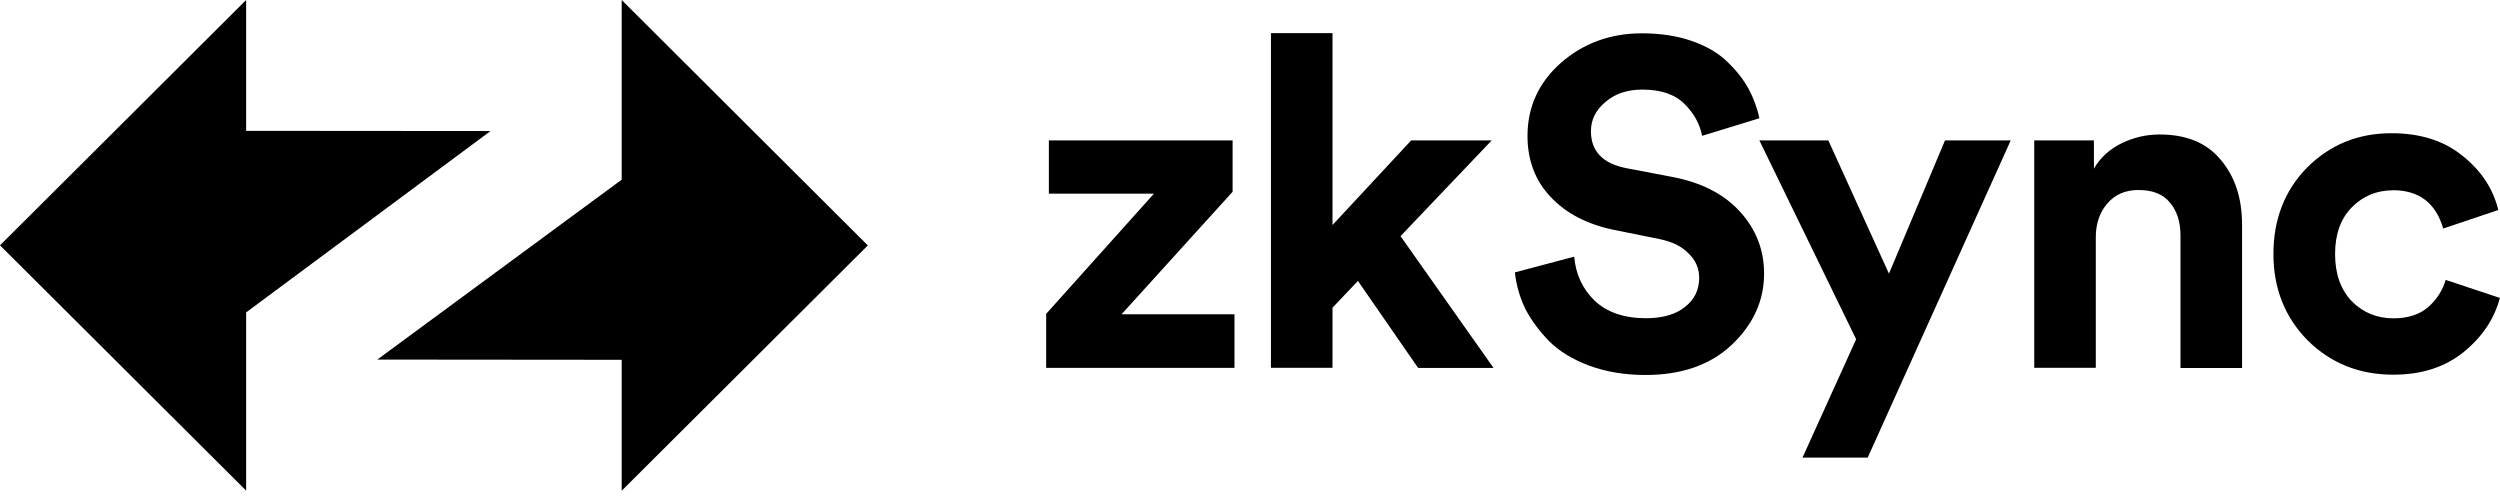
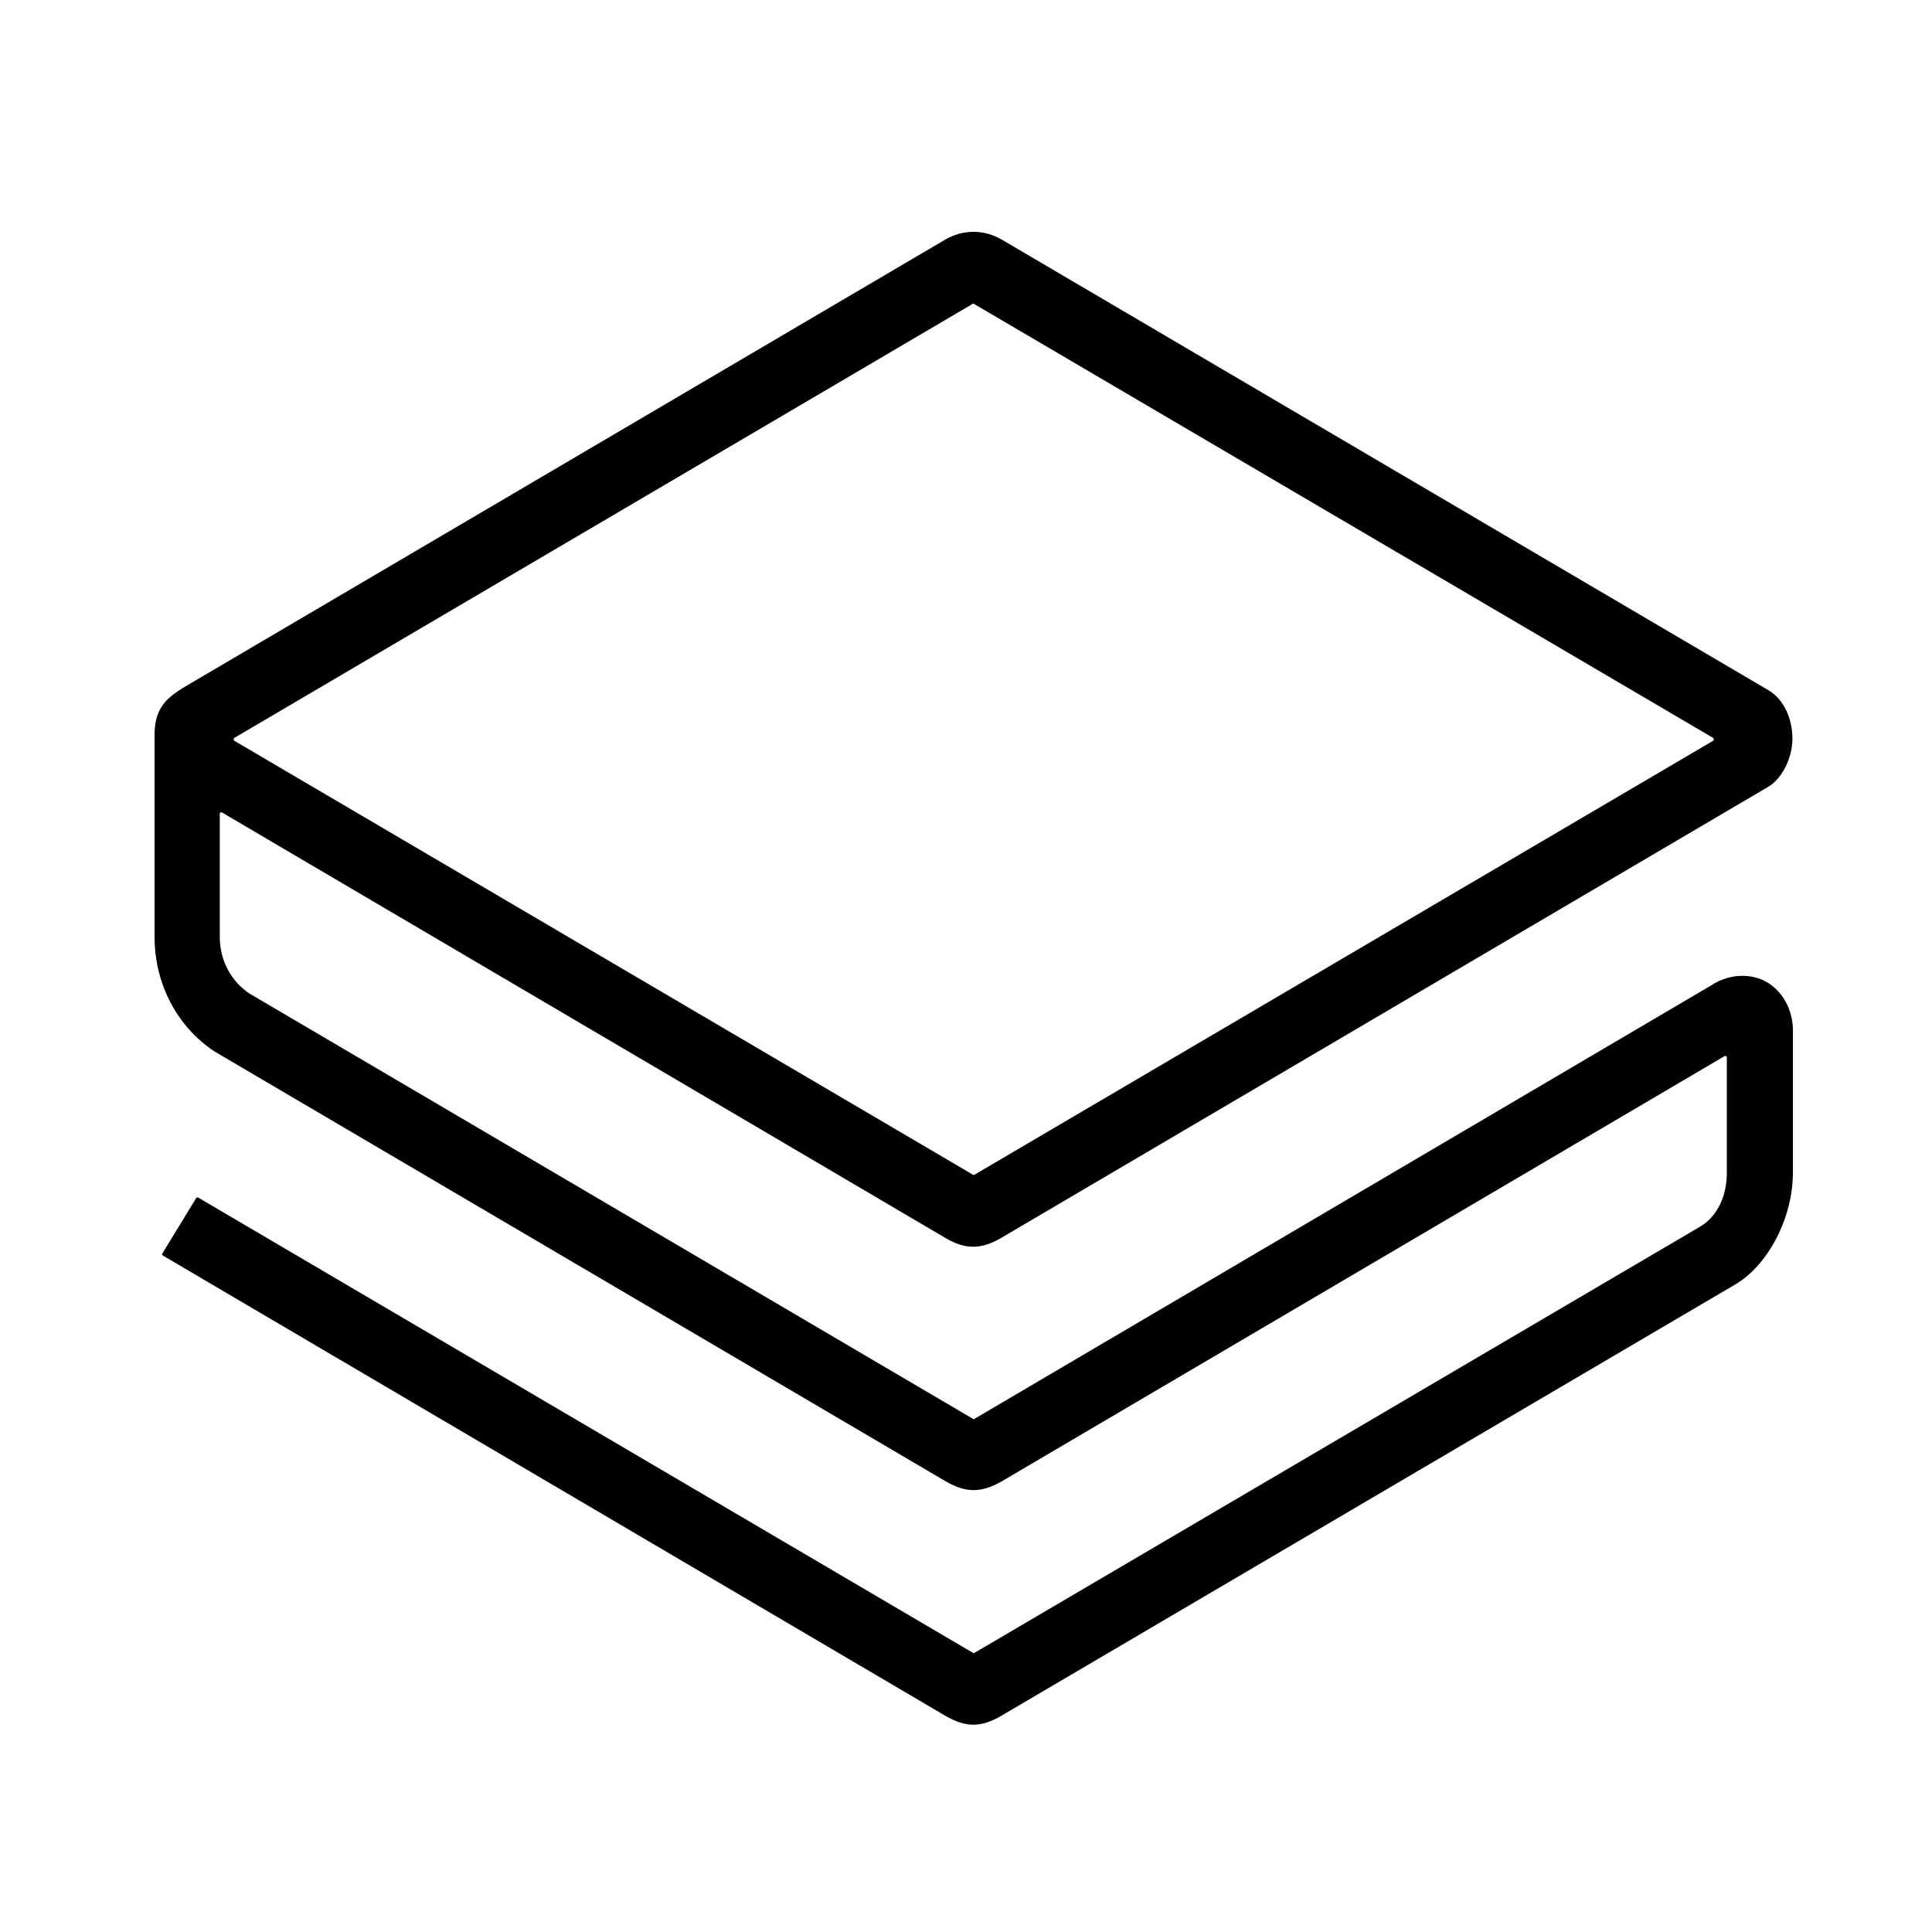
- <svg xmlns="http://www.w3.org/2000/svg" width="125" height="25" viewBox="0 0 125 25" fill="none">
-   <path fill-rule="evenodd" clip-rule="evenodd" d="M43.391 12.271L31.084 0V8.984L18.865 17.979L31.084 17.99V24.537L43.391 12.271Z" fill="#000" />
-   <path fill-rule="evenodd" clip-rule="evenodd" d="M0 12.266L12.307 24.531V15.62L24.526 6.552L12.307 6.542V0L0 12.266Z" fill="#000" />
-   <path d="M61.73 18.395H52.308V15.692L57.698 9.682H52.443V7.021H61.63V9.588L56.078 15.713H61.724V18.395H61.73Z" fill="#000" />
-   <path d="M74.584 7.021L70.026 11.807L74.677 18.396H70.906L67.896 14.047L66.625 15.385V18.391H63.547V1.656H66.625V11.25L70.558 7.021H74.584Z" fill="#000" />
-   <path d="M87.974 5.911L85.105 6.791C84.995 6.208 84.704 5.671 84.224 5.197C83.745 4.718 83.042 4.479 82.12 4.479C81.365 4.479 80.745 4.687 80.266 5.104C79.787 5.505 79.547 5.989 79.547 6.562C79.547 7.562 80.141 8.182 81.329 8.411L83.62 8.848C85.073 9.124 86.198 9.702 87 10.583C87.802 11.463 88.204 12.494 88.204 13.682C88.204 15.036 87.662 16.223 86.584 17.244C85.521 18.244 84.084 18.749 82.276 18.749C81.24 18.749 80.308 18.593 79.474 18.286C78.641 17.979 77.969 17.567 77.459 17.062C76.948 16.536 76.547 15.989 76.255 15.421C75.98 14.838 75.808 14.234 75.745 13.619L78.709 12.833C78.787 13.713 79.125 14.442 79.73 15.031C80.344 15.614 81.204 15.911 82.297 15.911C83.13 15.911 83.776 15.723 84.24 15.354C84.719 14.984 84.959 14.499 84.959 13.895C84.959 13.416 84.782 13.01 84.427 12.671C84.089 12.317 83.599 12.078 82.969 11.953L80.677 11.489C79.349 11.213 78.302 10.666 77.532 9.848C76.761 9.031 76.375 8.015 76.375 6.796C76.375 5.348 76.933 4.13 78.042 3.145C79.167 2.161 80.521 1.666 82.094 1.666C83.037 1.666 83.875 1.796 84.615 2.057C85.355 2.317 85.948 2.671 86.396 3.119C86.844 3.551 87.193 3.999 87.438 4.458C87.683 4.921 87.865 5.406 87.969 5.916L87.974 5.911Z" fill="#000" />
-   <path d="M93.391 22.88H90.125L92.807 16.963L87.969 7.021H91.417L94.448 13.682L97.25 7.021H100.536L93.385 22.88H93.391Z" fill="#000" />
-   <path d="M104.79 11.849V18.39H101.712V7.021H104.696V8.432C105.019 7.875 105.483 7.453 106.087 7.161C106.691 6.869 107.321 6.724 107.983 6.724C109.327 6.724 110.342 7.146 111.04 7.994C111.748 8.828 112.103 9.906 112.103 11.234V18.401H109.024V11.765C109.024 11.088 108.847 10.541 108.493 10.125C108.155 9.708 107.629 9.5 106.92 9.5C106.274 9.5 105.754 9.724 105.368 10.171C104.983 10.62 104.79 11.182 104.79 11.859V11.849Z" fill="#000" />
-   <path d="M119.65 9.515C118.832 9.515 118.145 9.802 117.588 10.37C117.03 10.937 116.754 11.718 116.754 12.703C116.754 13.687 117.03 14.474 117.588 15.062C118.16 15.635 118.853 15.916 119.671 15.916C120.395 15.916 120.973 15.729 121.405 15.359C121.838 14.974 122.129 14.521 122.285 13.995L124.994 14.896C124.718 15.942 124.114 16.843 123.187 17.599C122.259 18.354 121.088 18.734 119.666 18.734C117.968 18.734 116.541 18.166 115.384 17.02C114.244 15.864 113.671 14.421 113.671 12.698C113.671 10.974 114.233 9.515 115.358 8.375C116.499 7.234 117.905 6.661 119.572 6.661C121.025 6.661 122.213 7.041 123.134 7.797C124.062 8.536 124.655 9.437 124.916 10.5L122.16 11.427C121.791 10.146 120.947 9.51 119.64 9.51L119.65 9.515Z" fill="#000" />
+ <svg xmlns="http://www.w3.org/2000/svg" width="25" height="25" viewBox="0 0 25 25" fill="none">
+   <path fill-rule="evenodd" clip-rule="evenodd" d="M3.031 9.585L12.589 15.2C12.594 15.206 12.606 15.206 12.611 15.2L22.169 9.585C22.18 9.579 22.18 9.561 22.169 9.549L12.606 3.934C12.6 3.928 12.589 3.928 12.583 3.934L3.031 9.549C3.02 9.561 3.02 9.579 3.031 9.585ZM12.232 22.202L2.108 16.247C2.096 16.241 2.096 16.229 2.102 16.218L2.538 15.504C2.544 15.492 2.555 15.492 2.567 15.498L12.589 21.387C12.594 21.393 12.606 21.393 12.611 21.387L21.999 15.873C22.231 15.736 22.345 15.462 22.345 15.182V13.683C22.345 13.666 22.328 13.66 22.316 13.666L12.963 19.168C12.702 19.317 12.504 19.323 12.237 19.168L2.776 13.606C2.289 13.285 2 12.726 2 12.125V9.508C2 9.127 2.187 9.008 2.459 8.847L12.22 3.107C12.458 2.964 12.736 2.964 12.974 3.107L22.883 8.931C23.087 9.05 23.194 9.305 23.194 9.561C23.194 9.799 23.064 10.073 22.883 10.18L12.951 16.021C12.696 16.17 12.487 16.17 12.237 16.021L2.872 10.513C2.861 10.507 2.844 10.513 2.844 10.531V12.125C2.844 12.422 2.986 12.696 3.229 12.857L12.589 18.359C12.594 18.365 12.606 18.365 12.611 18.359L22.146 12.749C22.395 12.583 22.747 12.577 22.973 12.791C23.121 12.928 23.2 13.13 23.2 13.332V15.177C23.2 15.748 22.888 16.366 22.452 16.622L12.957 22.202C12.696 22.356 12.498 22.356 12.232 22.202Z" fill="#000" />
</svg>
